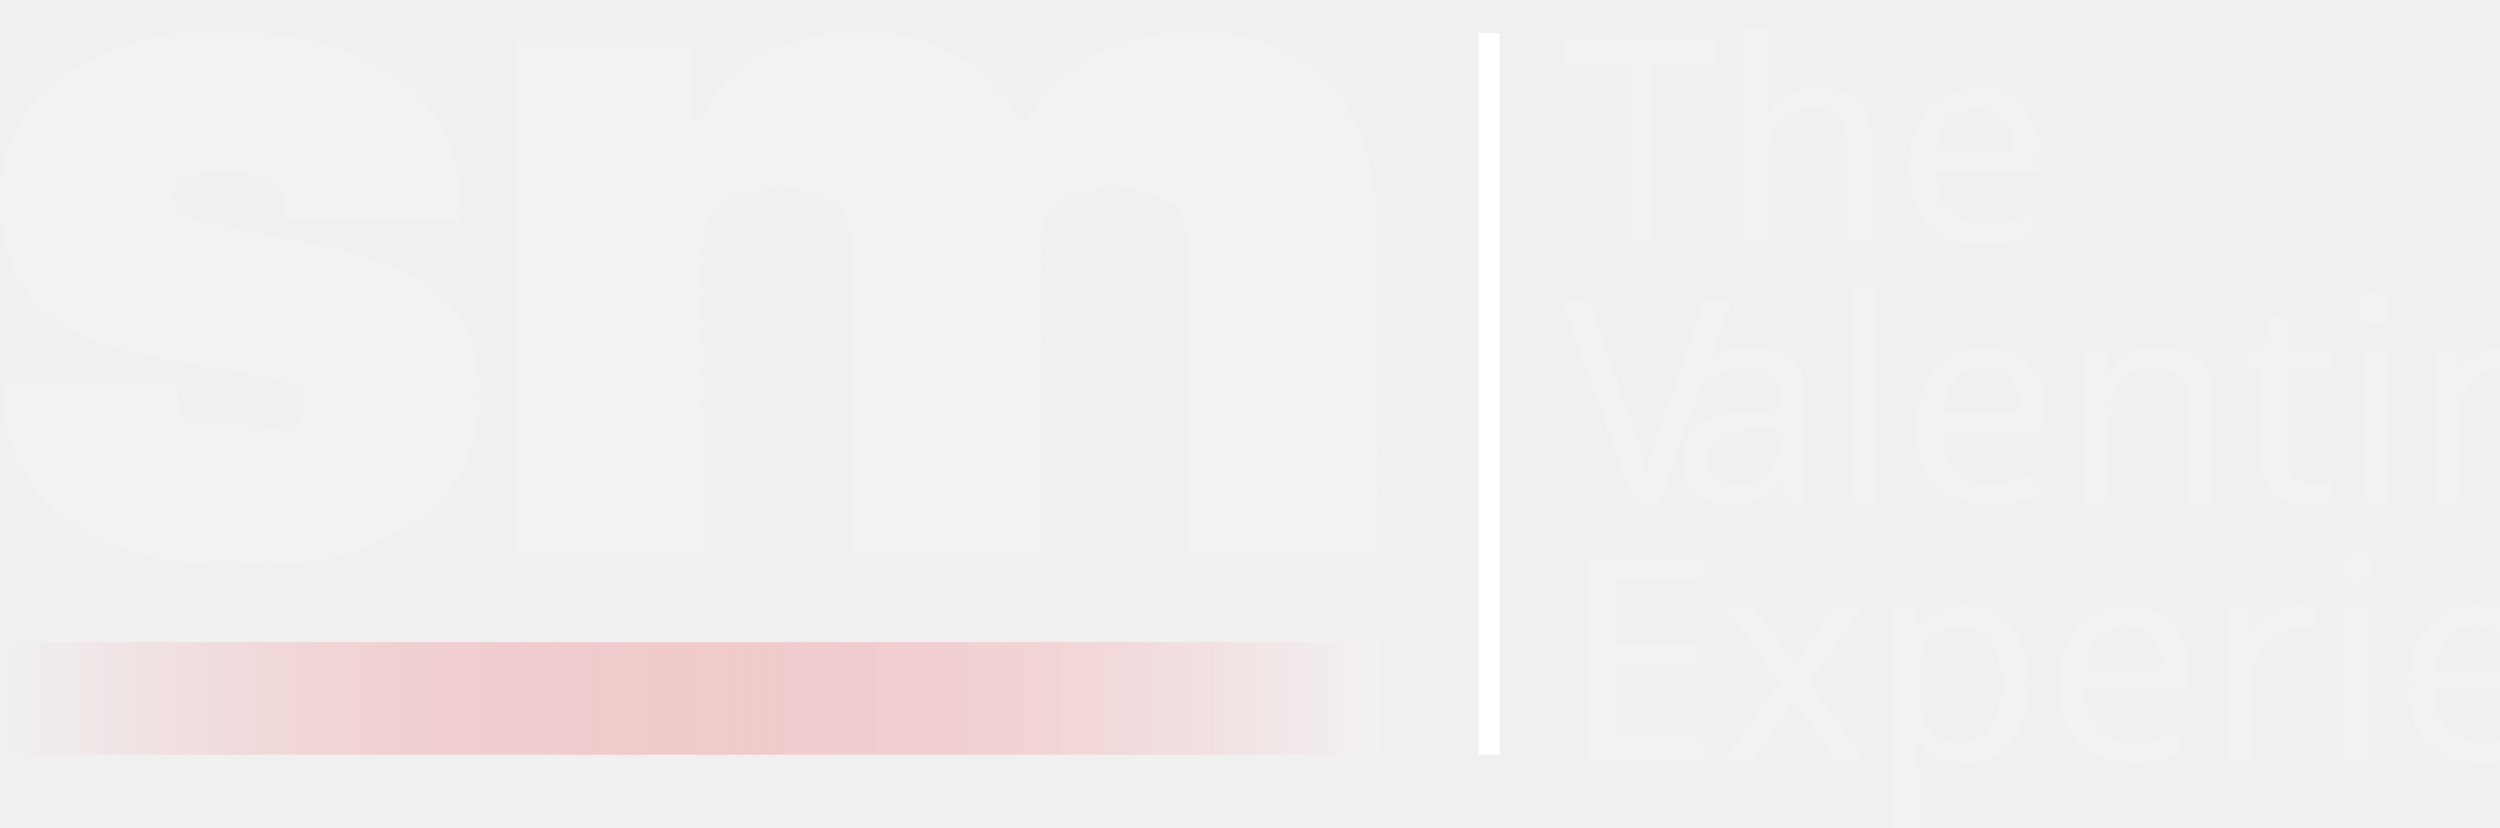
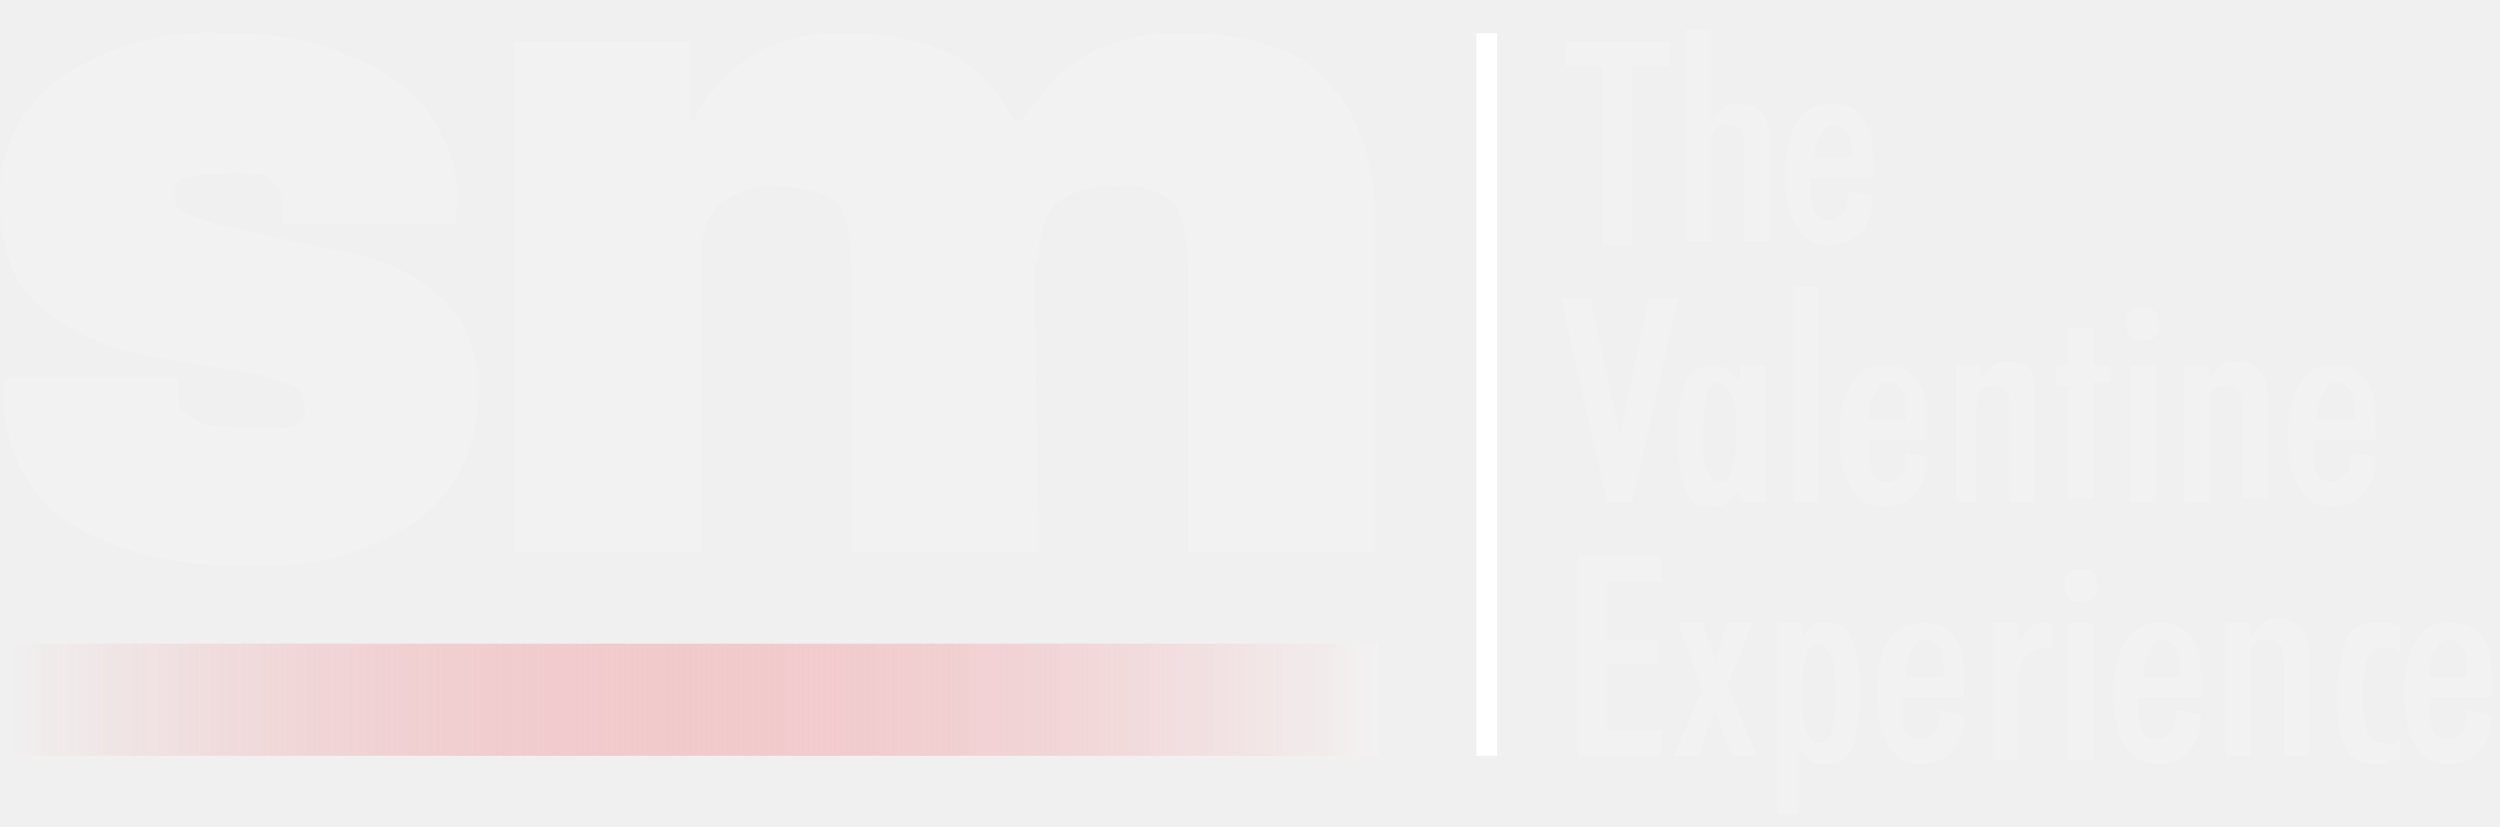
- <svg xmlns="http://www.w3.org/2000/svg" viewBox="0 0 60.19 19.92">
-   <defs>
-     <style>.cls-1,.cls-3{fill:#f2f2f2;}.cls-2{fill:url(#linear-gradient);}.cls-3{font-size:6.82px;font-family:FuturaBT-MediumCondensed, Futura MdCn BT;}.cls-4{letter-spacing:-0.04em;}.cls-5{fill:none;stroke:#fff;stroke-miterlimit:10;stroke-width:0.5px;}</style>
-     <linearGradient id="linear-gradient" x1="0.22" y1="16.82" x2="33.22" y2="16.82" gradientUnits="userSpaceOnUse">
-       <stop offset="0" stop-color="#f3565f" stop-opacity="0" />
-       <stop offset="1" stop-color="#f2f2f2" />
-     </linearGradient>
-   </defs>
-   <g id="Layer_2" data-name="Layer 2">
-     <g id="Layer_1-2" data-name="Layer 1">
-       <path class="cls-1" d="M6.36,20.28a7.14,7.14,0,0,1-4.49-1.15A4,4,0,0,1,.43,15.86v-.07h4.2v.31a.93.93,0,0,0,.12.52.76.76,0,0,0,.49.25,6.25,6.25,0,0,0,1.12.07,6.67,6.67,0,0,0,.91,0,.58.58,0,0,0,.37-.18.63.63,0,0,0,.09-.35A.5.5,0,0,0,7.54,16a3.2,3.2,0,0,0-1-.28l-2.36-.43a8.07,8.07,0,0,1-2.08-.67A3,3,0,0,1,.83,13.38a3.79,3.79,0,0,1-.45-2A3.51,3.51,0,0,1,1.76,8.59,6.43,6.43,0,0,1,5.88,7.46a8.37,8.37,0,0,1,2.84.46,4.4,4.4,0,0,1,2,1.37,3.58,3.58,0,0,1,.73,2.28V12H7.22v-.21a1.18,1.18,0,0,0-.12-.59.66.66,0,0,0-.44-.29,4.2,4.2,0,0,0-.9-.08,2.12,2.12,0,0,0-1,.15.5.5,0,0,0-.2.42.53.53,0,0,0,.15.39,2,2,0,0,0,.76.26l2.76.58a7.3,7.3,0,0,1,2.19.75,2.91,2.91,0,0,1,1.16,1.18,3.88,3.88,0,0,1,.34,1.72,3.49,3.49,0,0,1-1.41,2.86A6.54,6.54,0,0,1,6.36,20.28Z" transform="translate(-0.38 -6.68)" />
-       <path class="cls-1" d="M17.3,20H12.82V7.7H17v3.39l.28.12Zm8.12,0H20.9v-7a2.15,2.15,0,0,0-.32-1.37,1.93,1.93,0,0,0-1.43-.38,2.19,2.19,0,0,0-1.45.35A1.74,1.74,0,0,0,17.3,13l-.45.05-.27-3.48h.65a3.52,3.52,0,0,1,.9-1.17,4,4,0,0,1,1.31-.71A5.12,5.12,0,0,1,21,7.46a4.61,4.61,0,0,1,2.57.64A3.56,3.56,0,0,1,25,9.8a6.21,6.21,0,0,1,.44,2.34Zm8.11,0H29v-7a2.14,2.14,0,0,0-.33-1.37,1.91,1.91,0,0,0-1.43-.38,2.21,2.21,0,0,0-1.45.35A1.74,1.74,0,0,0,25.42,13l-.46.05L24.7,9.58h.4a4.48,4.48,0,0,1,1-1.17,4.3,4.3,0,0,1,1.36-.71,5.5,5.5,0,0,1,1.66-.24,4.6,4.6,0,0,1,2.56.64,3.64,3.64,0,0,1,1.4,1.7,6.4,6.4,0,0,1,.43,2.34Z" transform="translate(-0.38 -6.68)" />
-       <rect class="cls-2" x="0.22" y="15.46" width="33" height="2.71" />
-       <text class="cls-3" transform="translate(37.6 5.84)">The <tspan class="cls-4" x="0" y="6.24">V</tspan>
-         <tspan x="2.58" y="6.24">alentine</tspan>
-         <tspan x="0" y="12.47">Experience</tspan>
-       </text>
-       <line class="cls-5" x1="35.85" y1="0.8" x2="35.85" y2="18.17" />
+ <svg xmlns="http://www.w3.org/2000/svg" version="1.1" id="Layer_1" x="0px" y="0px" viewBox="0 0 60.2 19.9" style="enable-background:new 0 0 60.2 19.9;" xml:space="preserve">
+   <style type="text/css">
+ 	.st0{fill:#F2F2F2;}
+ 	.st1{fill:url(#SVGID_1_);}
+ 	.st2{enable-background:new    ;}
+ 	.st3{fill:none;stroke:#FFFFFF;stroke-width:0.5;stroke-miterlimit:10;}
+ </style>
+   <g id="Layer_2_1_">
+     <g id="Layer_1-2">
+       <path class="st0" d="M6,13.6c-1.6,0.1-3.2-0.3-4.5-1.1c-1-0.8-1.5-2-1.4-3.3V9.1h4.2v0.3c0,0.2,0,0.4,0.1,0.5    c0.1,0.1,0.3,0.2,0.5,0.3c0.4,0.1,0.7,0.1,1.1,0.1c0.3,0,0.6,0,0.9,0c0.1,0,0.3-0.1,0.4-0.2C7.3,10,7.4,9.9,7.3,9.7    c0-0.2-0.1-0.3-0.2-0.4C6.8,9.2,6.5,9.1,6.2,9L3.8,8.6C3.1,8.5,2.4,8.3,1.7,7.9c-0.5-0.3-1-0.7-1.3-1.2C0.1,6.1,0,5.4,0,4.7    c0-1.1,0.5-2.1,1.4-2.8C2.6,1.1,4,0.7,5.5,0.8c1,0,1.9,0.1,2.8,0.5c0.8,0.3,1.5,0.7,2,1.4c0.5,0.7,0.8,1.5,0.7,2.3v0.4H6.8V5.1    c0-0.2,0-0.4-0.1-0.6C6.6,4.4,6.5,4.3,6.3,4.2C6,4.2,5.7,4.1,5.4,4.2c-0.3,0-0.7,0-1,0.1C4.2,4.4,4.2,4.6,4.2,4.7    c0,0.1,0,0.3,0.2,0.4c0.2,0.1,0.5,0.2,0.8,0.3L7.9,6C8.6,6.1,9.4,6.3,10,6.7c0.5,0.3,0.9,0.7,1.2,1.2c0.2,0.5,0.4,1.1,0.3,1.7    c0,1.1-0.5,2.2-1.4,2.9C8.9,13.3,7.5,13.7,6,13.6z" />
+       <path class="st0" d="M16.9,13.3h-4.5V1h4.2v3.4l0.3,0.1L16.9,13.3z M25,13.3h-4.5v-7c0-0.5-0.1-1-0.3-1.4    c-0.4-0.3-0.9-0.4-1.4-0.4c-0.5-0.1-1,0.1-1.5,0.4c-0.3,0.4-0.5,0.9-0.4,1.4l-0.5,0.1l-0.3-3.5h0.6c0.2-0.4,0.5-0.8,0.9-1.2    c0.4-0.3,0.8-0.6,1.3-0.7c0.5-0.2,1-0.2,1.6-0.2c0.9,0,1.8,0.2,2.6,0.6c0.6,0.4,1.1,1,1.4,1.7c0.3,0.7,0.4,1.5,0.4,2.3L25,13.3z     M33.1,13.3h-4.5v-7c0-0.5-0.1-1-0.3-1.4c-0.4-0.3-0.9-0.5-1.4-0.4c-0.5-0.1-1,0.1-1.5,0.4C25.1,5.3,25,5.8,25,6.3l-0.5,0.1    l-0.3-3.5h0.4c0.3-0.4,0.6-0.8,1-1.2c0.4-0.3,0.9-0.6,1.4-0.7c0.5-0.2,1.1-0.2,1.7-0.2c0.9,0,1.8,0.2,2.6,0.6    c0.6,0.4,1.1,1,1.4,1.7c0.3,0.7,0.4,1.5,0.4,2.3L33.1,13.3z" />
+       <linearGradient id="SVGID_1_" gradientUnits="userSpaceOnUse" x1="0.22" y1="5.185" x2="33.22" y2="5.185" gradientTransform="matrix(1 0 0 -1 0 22)">
+         <stop offset="0" style="stop-color:#F3565F;stop-opacity:0" />
+         <stop offset="1" style="stop-color:#F2F2F2" />
+       </linearGradient>
+       <rect x="0.2" y="15.5" class="st1" width="33" height="2.7" />
+       <g class="st2">
+         <path class="st0" d="M38.6,5.8V1.6h-0.9V1h2.5v0.6h-0.9v4.3H38.6z" />
+         <path class="st0" d="M40.6,5.8V0.7h0.6v2.2c0.1-0.1,0.2-0.2,0.3-0.3c0.1-0.1,0.3-0.1,0.4-0.1c0.2,0,0.4,0.1,0.5,0.2     c0.1,0.1,0.2,0.3,0.2,0.6v2.5H42V3.6c0-0.2,0-0.4-0.1-0.5s-0.2-0.1-0.3-0.1c-0.1,0-0.2,0-0.3,0.1c-0.1,0.1-0.1,0.2-0.1,0.4v2.3     H40.6z" />
+         <path class="st0" d="M45.1,4.7L45.1,4.7c0,0.4-0.1,0.7-0.3,0.9s-0.4,0.3-0.7,0.3c-0.4,0-0.6-0.1-0.8-0.4     c-0.2-0.3-0.3-0.7-0.3-1.3c0-0.6,0.1-1,0.3-1.3s0.4-0.4,0.8-0.4c0.4,0,0.6,0.1,0.8,0.4s0.2,0.7,0.2,1.2v0.2h-1.5v0.1     c0,0.3,0,0.6,0.1,0.7c0.1,0.2,0.2,0.2,0.4,0.2c0.1,0,0.2-0.1,0.3-0.2c0.1-0.1,0.1-0.3,0.1-0.5L45.1,4.7z M43.7,3.8h0.9V3.8     c0-0.3,0-0.5-0.1-0.6C44.4,3.1,44.3,3,44.2,3c-0.2,0-0.3,0.1-0.3,0.2C43.7,3.4,43.7,3.6,43.7,3.8z" />
+       </g>
+       <g class="st2">
+         <path class="st0" d="M39.3,12.1h-0.6l-1.1-4.9h0.7l0.7,3.3l0.7-3.3h0.7L39.3,12.1z" />
+       </g>
+       <g class="st2">
+         <path class="st0" d="M41.9,12.1v-0.3c-0.1,0.1-0.2,0.2-0.3,0.3c-0.1,0.1-0.2,0.1-0.4,0.1c-0.3,0-0.5-0.1-0.6-0.4     c-0.1-0.3-0.2-0.7-0.2-1.3c0-0.6,0.1-1,0.2-1.3c0.1-0.3,0.4-0.4,0.6-0.4c0.1,0,0.3,0,0.4,0.1c0.1,0.1,0.2,0.2,0.3,0.3V8.8h0.6     v3.3H41.9z M41,10.4c0,0.4,0,0.7,0.1,0.9c0.1,0.2,0.2,0.3,0.3,0.3c0.2,0,0.3-0.1,0.3-0.3c0.1-0.2,0.1-0.5,0.1-0.9     c0-0.4,0-0.7-0.1-0.9c-0.1-0.2-0.2-0.3-0.3-0.3s-0.3,0.1-0.3,0.3C41.1,9.7,41,10,41,10.4z" />
+         <path class="st0" d="M43.2,12.1V6.9h0.6v5.2H43.2z" />
+         <path class="st0" d="M46.4,11L46.4,11c0,0.4-0.1,0.7-0.3,0.9c-0.2,0.2-0.4,0.3-0.7,0.3c-0.4,0-0.6-0.1-0.8-0.4     c-0.2-0.3-0.3-0.7-0.3-1.3c0-0.6,0.1-1,0.3-1.3s0.4-0.4,0.8-0.4c0.4,0,0.6,0.1,0.8,0.4s0.2,0.7,0.2,1.2v0.2H45v0.1     c0,0.3,0,0.6,0.1,0.7c0.1,0.2,0.2,0.2,0.4,0.2c0.1,0,0.2-0.1,0.3-0.2c0.1-0.1,0.1-0.3,0.1-0.5L46.4,11z M45,10.1h0.9V10     c0-0.3,0-0.5-0.1-0.6s-0.2-0.2-0.3-0.2c-0.2,0-0.3,0.1-0.3,0.2C45,9.6,45,9.8,45,10.1z" />
+         <path class="st0" d="M47.1,12.1V8.8h0.6v0.3c0.1-0.1,0.2-0.2,0.3-0.3c0.1-0.1,0.2-0.1,0.4-0.1c0.2,0,0.4,0.1,0.5,0.2     C49,9.1,49,9.3,49,9.6v2.5h-0.6V9.9c0-0.2,0-0.4-0.1-0.5s-0.2-0.1-0.3-0.1c-0.1,0-0.2,0-0.3,0.1s-0.1,0.2-0.1,0.4v2.3H47.1z" />
+         <path class="st0" d="M49.8,12.1V9.3h-0.3V8.8h0.3V7.9h0.6v0.9h0.4v0.4h-0.4v2.8H49.8z" />
+         <path class="st0" d="M51.2,7.8c0-0.1,0-0.2,0.1-0.3c0.1-0.1,0.2-0.1,0.3-0.1c0.1,0,0.2,0,0.3,0.1C51.9,7.6,52,7.7,52,7.8     c0,0.1,0,0.2-0.1,0.3c-0.1,0.1-0.2,0.1-0.3,0.1c-0.1,0-0.2,0-0.3-0.1S51.2,7.9,51.2,7.8z M51.3,12.1V8.8h0.6v3.3H51.3z" />
+         <path class="st0" d="M52.6,12.1V8.8h0.6v0.3c0.1-0.1,0.2-0.2,0.3-0.3c0.1-0.1,0.2-0.1,0.4-0.1c0.2,0,0.4,0.1,0.5,0.2     c0.1,0.1,0.2,0.3,0.2,0.6v2.5H54V9.9c0-0.2,0-0.4-0.1-0.5s-0.2-0.1-0.3-0.1c-0.1,0-0.2,0-0.3,0.1s-0.1,0.2-0.1,0.4v2.3H52.6z" />
+         <path class="st0" d="M57.2,11L57.2,11c0,0.4-0.1,0.7-0.3,0.9c-0.2,0.2-0.4,0.3-0.7,0.3c-0.4,0-0.6-0.1-0.8-0.4     c-0.2-0.3-0.3-0.7-0.3-1.3c0-0.6,0.1-1,0.3-1.3s0.4-0.4,0.8-0.4c0.4,0,0.6,0.1,0.8,0.4s0.2,0.7,0.2,1.2v0.2h-1.5v0.1     c0,0.3,0,0.6,0.1,0.7c0.1,0.2,0.2,0.2,0.4,0.2c0.1,0,0.2-0.1,0.3-0.2c0.1-0.1,0.1-0.3,0.1-0.5L57.2,11z M55.8,10.1h0.9V10     c0-0.3,0-0.5-0.1-0.6s-0.2-0.2-0.3-0.2c-0.2,0-0.3,0.1-0.3,0.2C55.8,9.6,55.8,9.8,55.8,10.1z" />
+       </g>
+       <g class="st2">
+         <path class="st0" d="M38,18.3v-4.9H40V14h-1.3v1.4h1.2v0.6h-1.2v1.6H40v0.6H38z" />
+         <path class="st0" d="M41,16.6L40.4,15H41l0.3,0.9l0.3-0.9h0.6l-0.6,1.5l0.7,1.7h-0.6l-0.4-1.1l-0.4,1.1h-0.6L41,16.6z" />
+         <path class="st0" d="M42.8,19.6V15h0.6v0.3c0.1-0.1,0.2-0.2,0.3-0.3C43.8,15,43.9,15,44,15c0.3,0,0.5,0.1,0.6,0.4     c0.1,0.3,0.2,0.7,0.2,1.3c0,0.6-0.1,1-0.2,1.3c-0.1,0.3-0.3,0.4-0.6,0.4c-0.1,0-0.3,0-0.4-0.1s-0.2-0.2-0.3-0.3v1.6H42.8z      M43.4,16.7c0,0.4,0,0.7,0.1,0.9c0.1,0.2,0.2,0.3,0.3,0.3s0.3-0.1,0.3-0.3c0.1-0.2,0.1-0.5,0.1-0.9c0-0.4,0-0.7-0.1-0.9     c-0.1-0.2-0.2-0.3-0.3-0.3s-0.3,0.1-0.3,0.3C43.4,16,43.4,16.3,43.4,16.7z" />
+         <path class="st0" d="M47.3,17.2L47.3,17.2c0,0.4-0.1,0.7-0.3,0.9c-0.2,0.2-0.4,0.3-0.7,0.3c-0.4,0-0.6-0.1-0.8-0.4     c-0.2-0.3-0.3-0.7-0.3-1.3c0-0.6,0.1-1,0.3-1.3S46,15,46.3,15c0.4,0,0.6,0.1,0.8,0.4s0.2,0.7,0.2,1.2v0.2h-1.5v0.1     c0,0.3,0,0.6,0.1,0.7c0.1,0.2,0.2,0.2,0.4,0.2c0.1,0,0.2-0.1,0.3-0.2c0.1-0.1,0.1-0.3,0.1-0.5L47.3,17.2z M45.9,16.3h0.9v-0.1     c0-0.3,0-0.5-0.1-0.6c-0.1-0.1-0.2-0.2-0.3-0.2c-0.2,0-0.3,0.1-0.3,0.2C45.9,15.8,45.9,16,45.9,16.3z" />
+         <path class="st0" d="M48,18.3V15h0.6v0.5c0.1-0.2,0.2-0.3,0.3-0.4s0.3-0.1,0.5-0.1v0.6h-0.1c-0.2,0-0.4,0.1-0.5,0.2     c-0.1,0.1-0.2,0.3-0.2,0.5v2H48z" />
+         <path class="st0" d="M49.7,14.1c0-0.1,0-0.2,0.1-0.3s0.2-0.1,0.3-0.1c0.1,0,0.2,0,0.3,0.1s0.1,0.2,0.1,0.3c0,0.1,0,0.2-0.1,0.3     c-0.1,0.1-0.2,0.1-0.3,0.1c-0.1,0-0.2,0-0.3-0.1C49.8,14.3,49.7,14.2,49.7,14.1z M49.8,18.3V15h0.6v3.3H49.8z" />
+         <path class="st0" d="M53,17.2L53,17.2c0,0.4-0.1,0.7-0.3,0.9s-0.4,0.3-0.7,0.3c-0.4,0-0.6-0.1-0.8-0.4c-0.2-0.3-0.3-0.7-0.3-1.3     c0-0.6,0.1-1,0.3-1.3S51.7,15,52,15c0.4,0,0.6,0.1,0.8,0.4s0.2,0.7,0.2,1.2v0.2h-1.5v0.1c0,0.3,0,0.6,0.1,0.7     c0.1,0.2,0.2,0.2,0.4,0.2c0.1,0,0.2-0.1,0.3-0.2c0.1-0.1,0.1-0.3,0.1-0.5L53,17.2z M51.6,16.3h0.9v-0.1c0-0.3,0-0.5-0.1-0.6     c-0.1-0.1-0.2-0.2-0.3-0.2c-0.2,0-0.3,0.1-0.3,0.2S51.6,16,51.6,16.3z" />
+         <path class="st0" d="M53.6,18.3V15h0.6v0.3c0.1-0.1,0.2-0.2,0.3-0.3s0.2-0.1,0.4-0.1c0.2,0,0.4,0.1,0.5,0.2     c0.1,0.1,0.2,0.3,0.2,0.6v2.5H55v-2.2c0-0.2,0-0.4-0.1-0.5s-0.2-0.1-0.3-0.1c-0.1,0-0.2,0-0.3,0.1c-0.1,0.1-0.1,0.2-0.1,0.4v2.3     H53.6z" />
+         <path class="st0" d="M57.6,18.3c-0.1,0-0.2,0.1-0.2,0.1c-0.1,0-0.2,0-0.2,0c-0.3,0-0.6-0.1-0.7-0.4c-0.2-0.3-0.2-0.7-0.2-1.3     c0-0.6,0.1-1,0.2-1.3s0.4-0.4,0.7-0.4c0.1,0,0.2,0,0.3,0c0.1,0,0.2,0.1,0.3,0.1v0.6c-0.1-0.1-0.1-0.1-0.2-0.1c-0.1,0-0.1,0-0.2,0     c-0.2,0-0.3,0.1-0.4,0.3c-0.1,0.2-0.1,0.5-0.1,0.9c0,0.4,0,0.6,0.1,0.8s0.2,0.3,0.4,0.3c0.1,0,0.1,0,0.2,0c0.1,0,0.1-0.1,0.2-0.1     V18.3z" />
+         <path class="st0" d="M60,17.2L60,17.2c0,0.4-0.1,0.7-0.3,0.9c-0.2,0.2-0.4,0.3-0.7,0.3c-0.4,0-0.6-0.1-0.8-0.4     c-0.2-0.3-0.3-0.7-0.3-1.3c0-0.6,0.1-1,0.3-1.3S58.6,15,59,15c0.4,0,0.6,0.1,0.8,0.4S60,16,60,16.6v0.2h-1.5v0.1     c0,0.3,0,0.6,0.1,0.7c0.1,0.2,0.2,0.2,0.4,0.2c0.1,0,0.2-0.1,0.3-0.2c0.1-0.1,0.1-0.3,0.1-0.5L60,17.2z M58.5,16.3h0.9v-0.1     c0-0.3,0-0.5-0.1-0.6c-0.1-0.1-0.2-0.2-0.3-0.2c-0.2,0-0.3,0.1-0.3,0.2C58.5,15.8,58.5,16,58.5,16.3z" />
+       </g>
+       <line class="st3" x1="35.8" y1="0.8" x2="35.8" y2="18.2" />
    </g>
  </g>
</svg>
